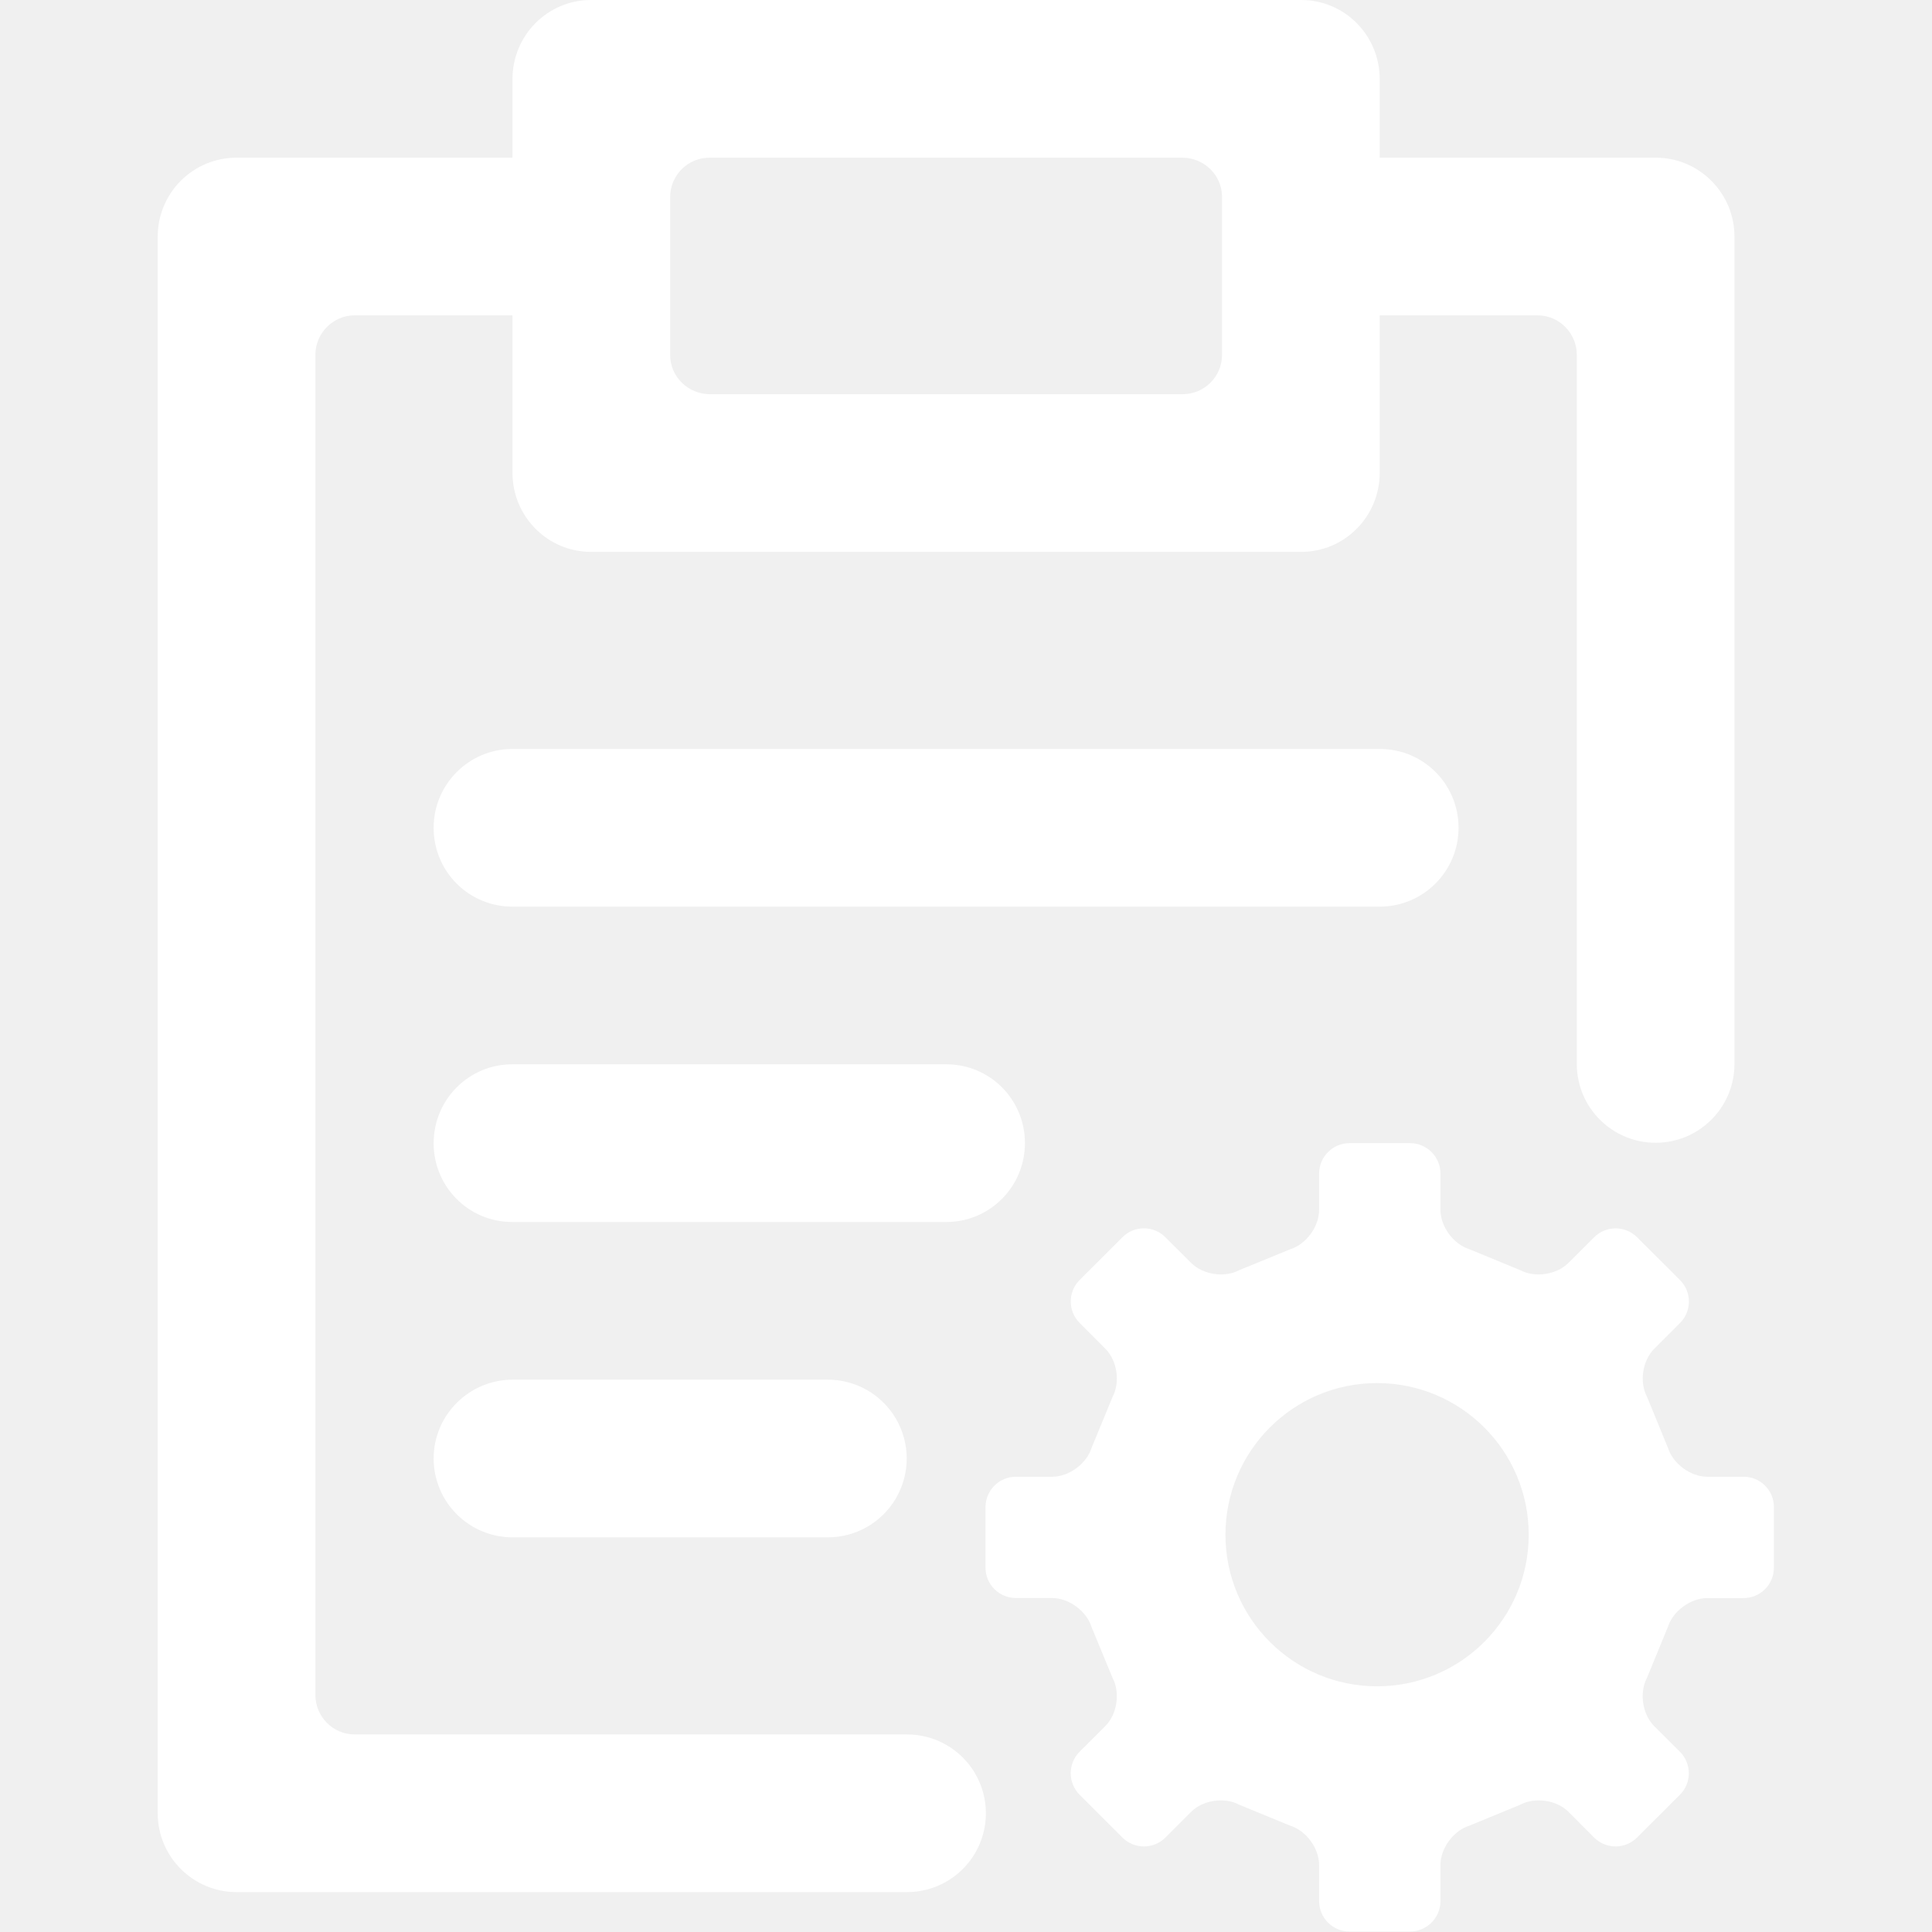
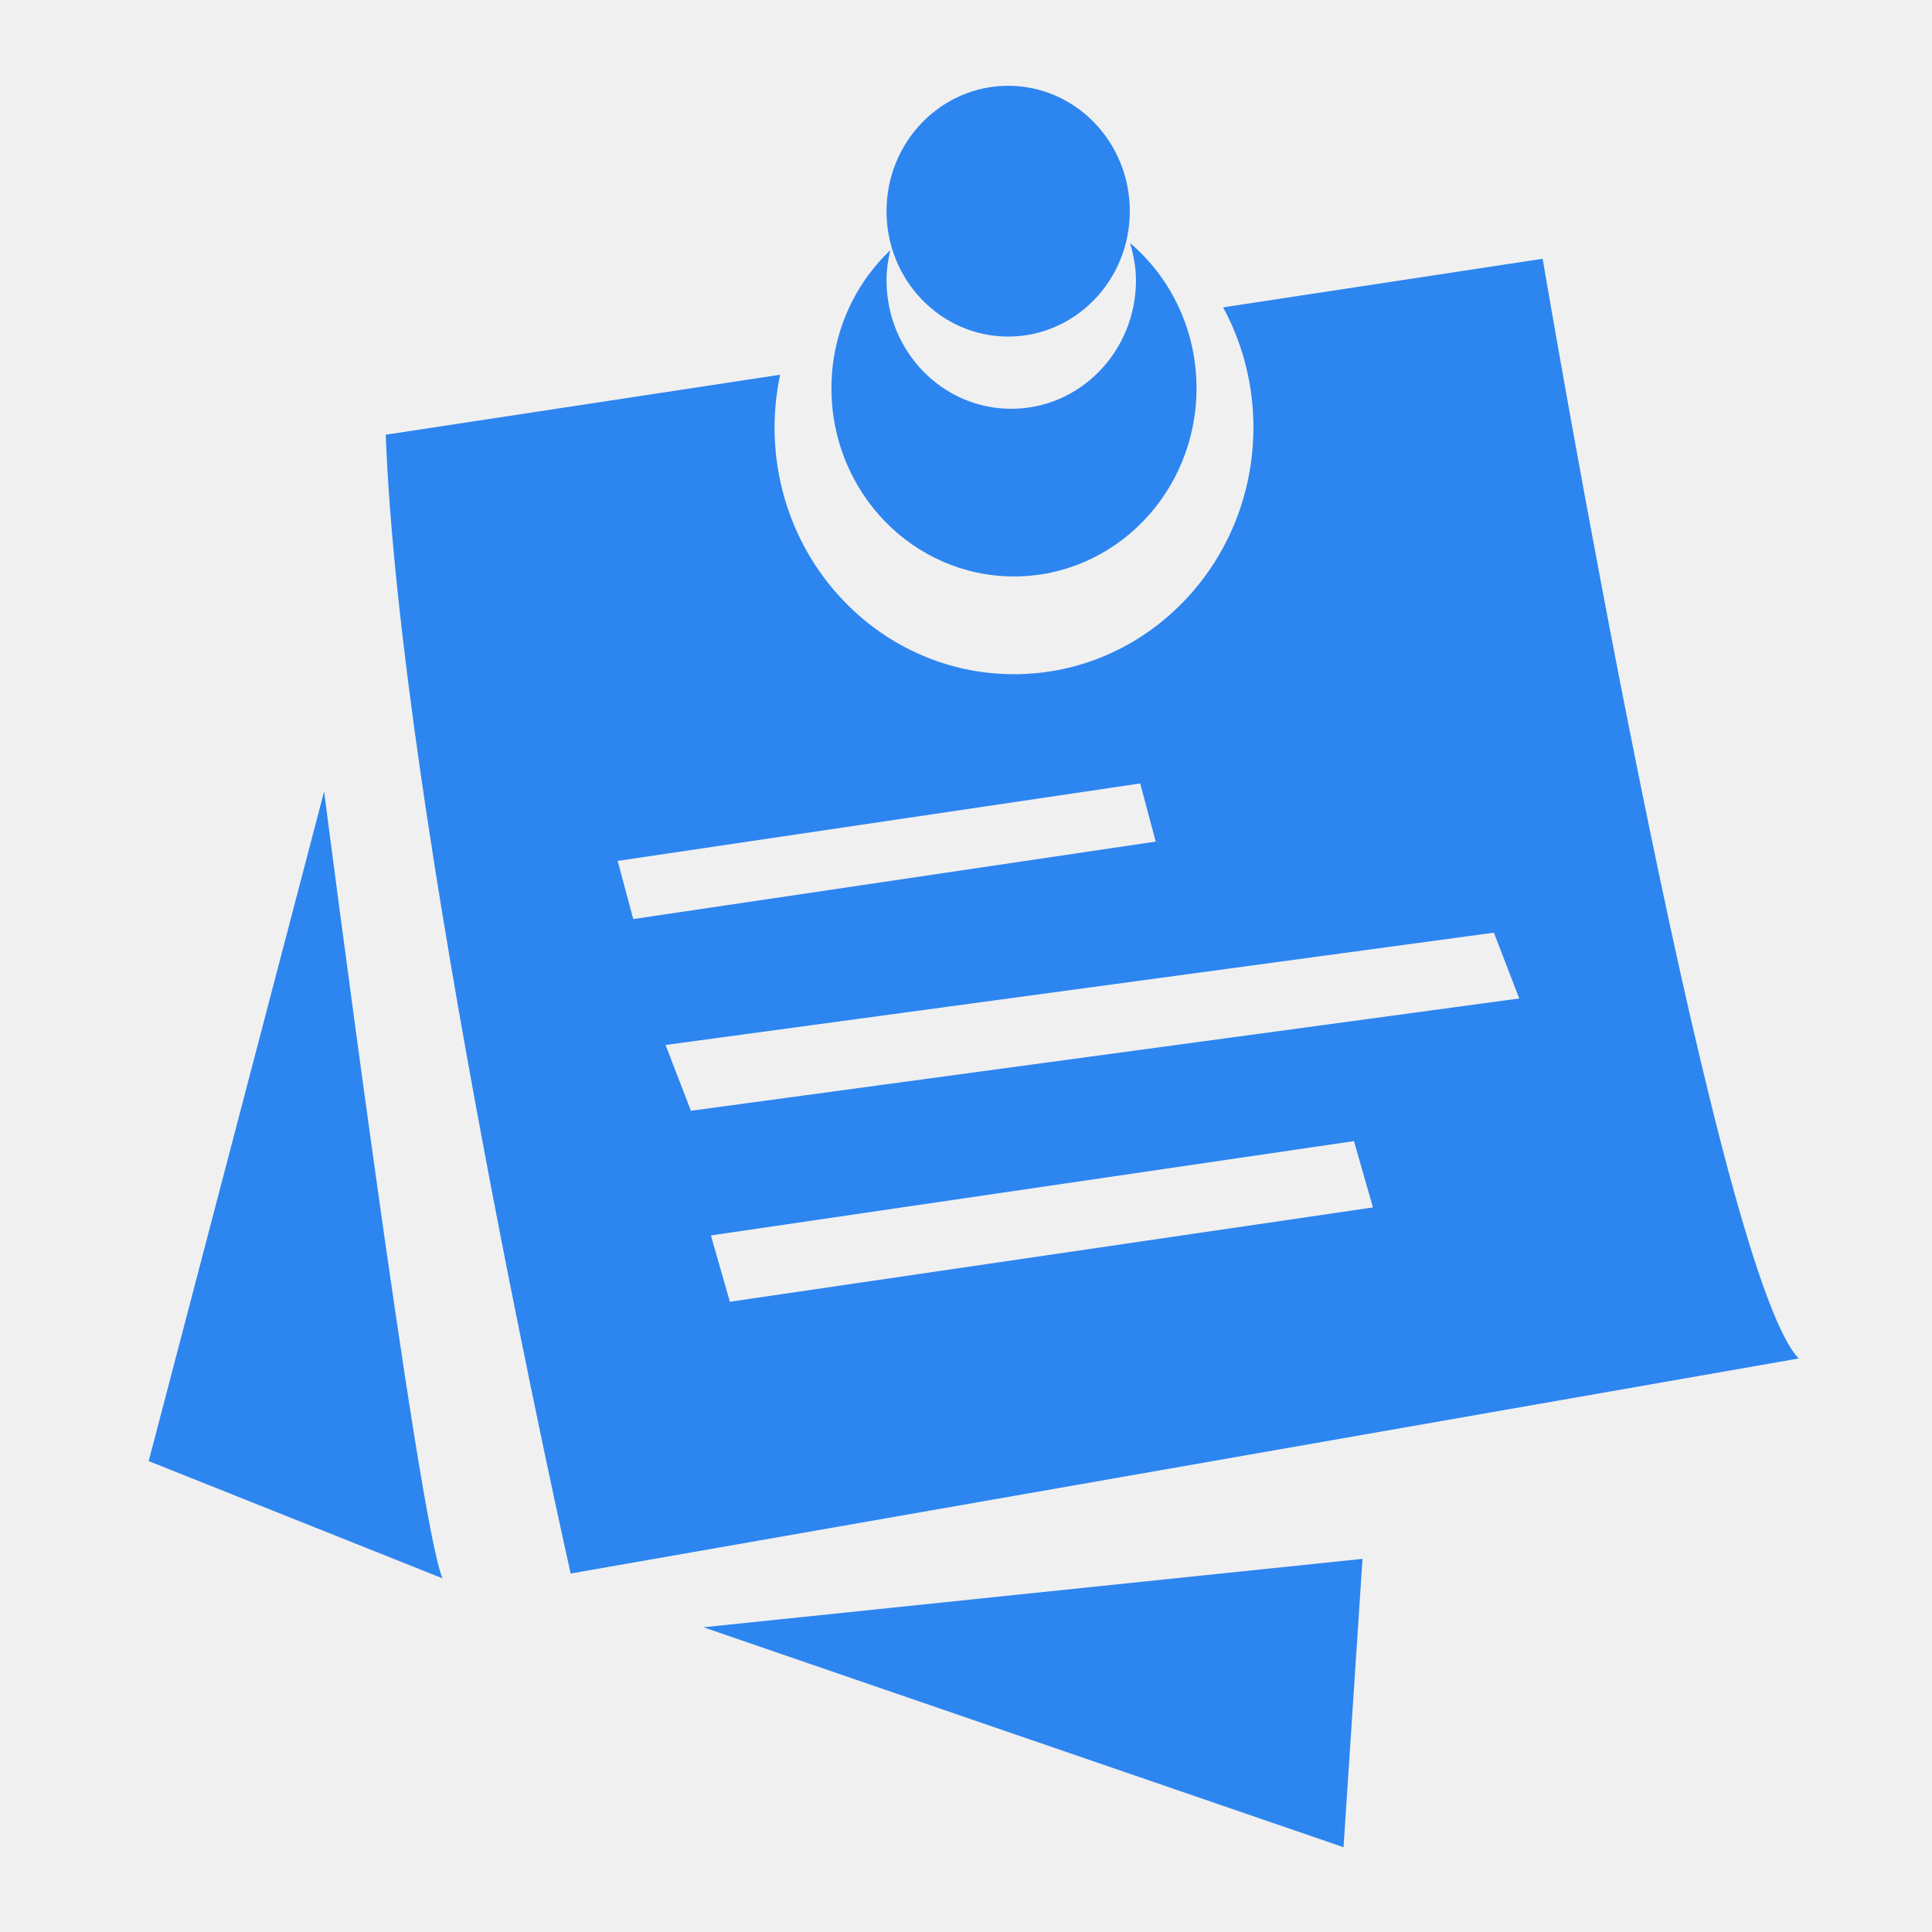
- <svg xmlns="http://www.w3.org/2000/svg" t="1638876773808" class="icon" viewBox="0 0 1024 1024" version="1.1" p-id="5828" width="16" height="16">
+ <svg xmlns="http://www.w3.org/2000/svg" t="1639058613490" class="icon" viewBox="0 0 1024 1024" version="1.1" p-id="21606" width="16" height="16">
  <defs>
    <style type="text/css" />
  </defs>
-   <path d="M835.734 564.107V188.036c0-11.387-9.276-20.893-20.747-20.893H731.27v83.446C731.27 273.738 712.675 292.5 689.672 292.5H313.204C290.243 292.5 271.627 273.759 271.627 250.589V167.143H187.91C176.628 167.143 167.163 176.503 167.163 188.036v710.357c0 11.387 9.276 20.893 20.747 20.893H480.556a41.786 41.786 0 1 1 0 83.571H125.315A41.827 41.827 0 0 1 83.592 960.966V125.462A41.786 41.786 0 0 1 125.315 83.571H271.627V41.911C271.627 18.762 290.222 0 313.225 0H689.693C712.654 0 731.27 18.741 731.27 41.911V83.571h146.313C900.627 83.571 919.305 102.354 919.305 125.462V564.107a41.786 41.786 0 0 1-83.571 0zM355.199 104.255v83.989c0 11.261 9.402 20.684 21.039 20.684h250.422A20.851 20.851 0 0 0 647.698 188.245V104.255c0-11.261-9.402-20.684-21.039-20.684H376.238A20.851 20.851 0 0 0 355.199 104.255zM229.842 438.75a41.786 41.786 0 0 1 41.723-41.786h459.768c23.045 0 41.723 18.553 41.723 41.786a41.786 41.786 0 0 1-41.723 41.786H271.565A41.66 41.66 0 0 1 229.842 438.75z m0 334.285c0-23.087 18.845-41.786 41.974-41.786h166.767a41.786 41.786 0 1 1 0 83.571H271.836A41.786 41.786 0 0 1 229.842 773.035z m0-167.143c0-23.087 18.657-41.786 41.619-41.786h230.156c22.982 0 41.619 18.553 41.619 41.786 0 23.087-18.657 41.786-41.619 41.786H271.46C248.478 647.678 229.842 629.125 229.842 605.892z m694.374 176.816c8.796 0 16.046 7.208 15.983 16.087v32.133a16.087 16.087 0 0 1-16.046 16.087h-19.305c-8.796 0-18.177 6.895-20.851 15.335l-11.052 26.91c-4.158 7.793-2.465 19.326 3.761 25.552l13.706 13.664c6.268 6.268 6.268 16.484 0 22.752l-22.773 22.731a16.087 16.087 0 0 1-22.711 0l-13.622-13.685c-6.247-6.226-17.759-7.918-25.573-3.719l-26.91 11.073c-8.42 2.612-15.356 11.992-15.356 20.83v19.221a16.15 16.15 0 0 1-16.087 16.067h-32.133a16.129 16.129 0 0 1-16.087-16.067v-19.221c0-8.838-6.895-18.219-15.356-20.83l-26.952-11.073c-7.793-4.199-19.284-2.507-25.489 3.719l-13.706 13.685a16.087 16.087 0 0 1-22.711 0l-22.752-22.731a16.129 16.129 0 0 1 0-22.752l13.685-13.664c6.268-6.226 7.939-17.759 3.782-25.552l-11.115-26.91c-2.632-8.441-11.992-15.335-20.83-15.377h-19.284a16.087 16.087 0 0 1-16.087-16.067v-32.112c0-8.879 7.229-16.087 16.087-16.087h19.284c8.838 0 18.239-6.895 20.851-15.335l11.094-26.952c4.179-7.814 2.486-19.284-3.782-25.552l-13.664-13.706a16.087 16.087 0 0 1 0-22.711l22.731-22.711c6.247-6.268 16.484-6.268 22.711 0l13.727 13.685c6.268 6.226 17.696 7.939 25.489 3.761l26.931-11.031c8.462-2.632 15.356-11.992 15.356-20.893v-19.284c0-8.838 7.25-16.087 16.087-16.087h32.133c8.817 0 16.087 7.25 16.087 16.087v19.284c0 8.859 6.936 18.239 15.356 20.851l26.868 11.073c7.814 4.179 19.326 2.465 25.552-3.761l13.706-13.664a16.087 16.087 0 0 1 22.731 0l22.773 22.731c6.268 6.226 6.268 16.443 0 22.731l-13.706 13.685c-6.247 6.247-7.939 17.738-3.761 25.51l11.052 26.952c2.653 8.441 12.013 15.335 20.83 15.335h19.347z m-113.97 30.712a80.354 80.354 0 1 0-160.729 0 80.354 80.354 0 0 0 80.375 80.354 80.333 80.333 0 0 0 80.354-80.333z" p-id="5829" fill="#ffffff" />
+   <path d="M537.429 305.526c53.437 0 96.754-44.64 96.754-99.73 0-30.991-13.709-58.678-35.23-76.978 1.841 6.278 3.14 12.808 3.14 19.712 0 37.644-29.596 68.146-66.104 68.146-36.517 0-66.115-30.502-66.115-68.146 0-5.515 0.8-10.802 2.01-15.929-19.132 18.219-31.203 44.22-31.203 73.194C440.682 260.886 483.999 305.526 537.429 305.526zM534.349 178.382c35.607 0 64.472-29.749 64.472-66.46 0-36.699-28.865-66.448-64.472-66.448-35.608 0-64.474 29.749-64.474 66.448C469.875 148.633 498.74 178.382 534.349 178.382zM78.809 774.406l155.81 62.177c-12.567-25.91-62.832-417.07-62.832-417.07L78.809 774.406zM712.094 979.064l10.061-152.839-349.316 36.268L712.094 979.064zM817.639 137.149l-169.355 25.76c10.194 18.833 16.055 40.505 16.055 63.613 0 72.249-56.807 130.824-126.908 130.824-70.084 0-126.901-58.576-126.901-130.824 0-9.582 1.066-18.901 2.95-27.904l-209.025 31.788c7.536 202.06 98.011 603.591 98.011 603.591l650.886-113.984C908.113 673.377 817.639 137.149 817.639 137.149zM327.385 456.291l276.938-41.051 8.23 30.819-276.923 41.063L327.385 456.291zM386.848 689.955l-10.06-35.15 340.838-49.995 10.07 35.149L386.848 689.955zM366.201 588.733l-13.441-34.878 439.032-59.52 13.447 34.875L366.201 588.733z" p-id="21607" fill="#2d85f0" />
</svg>
